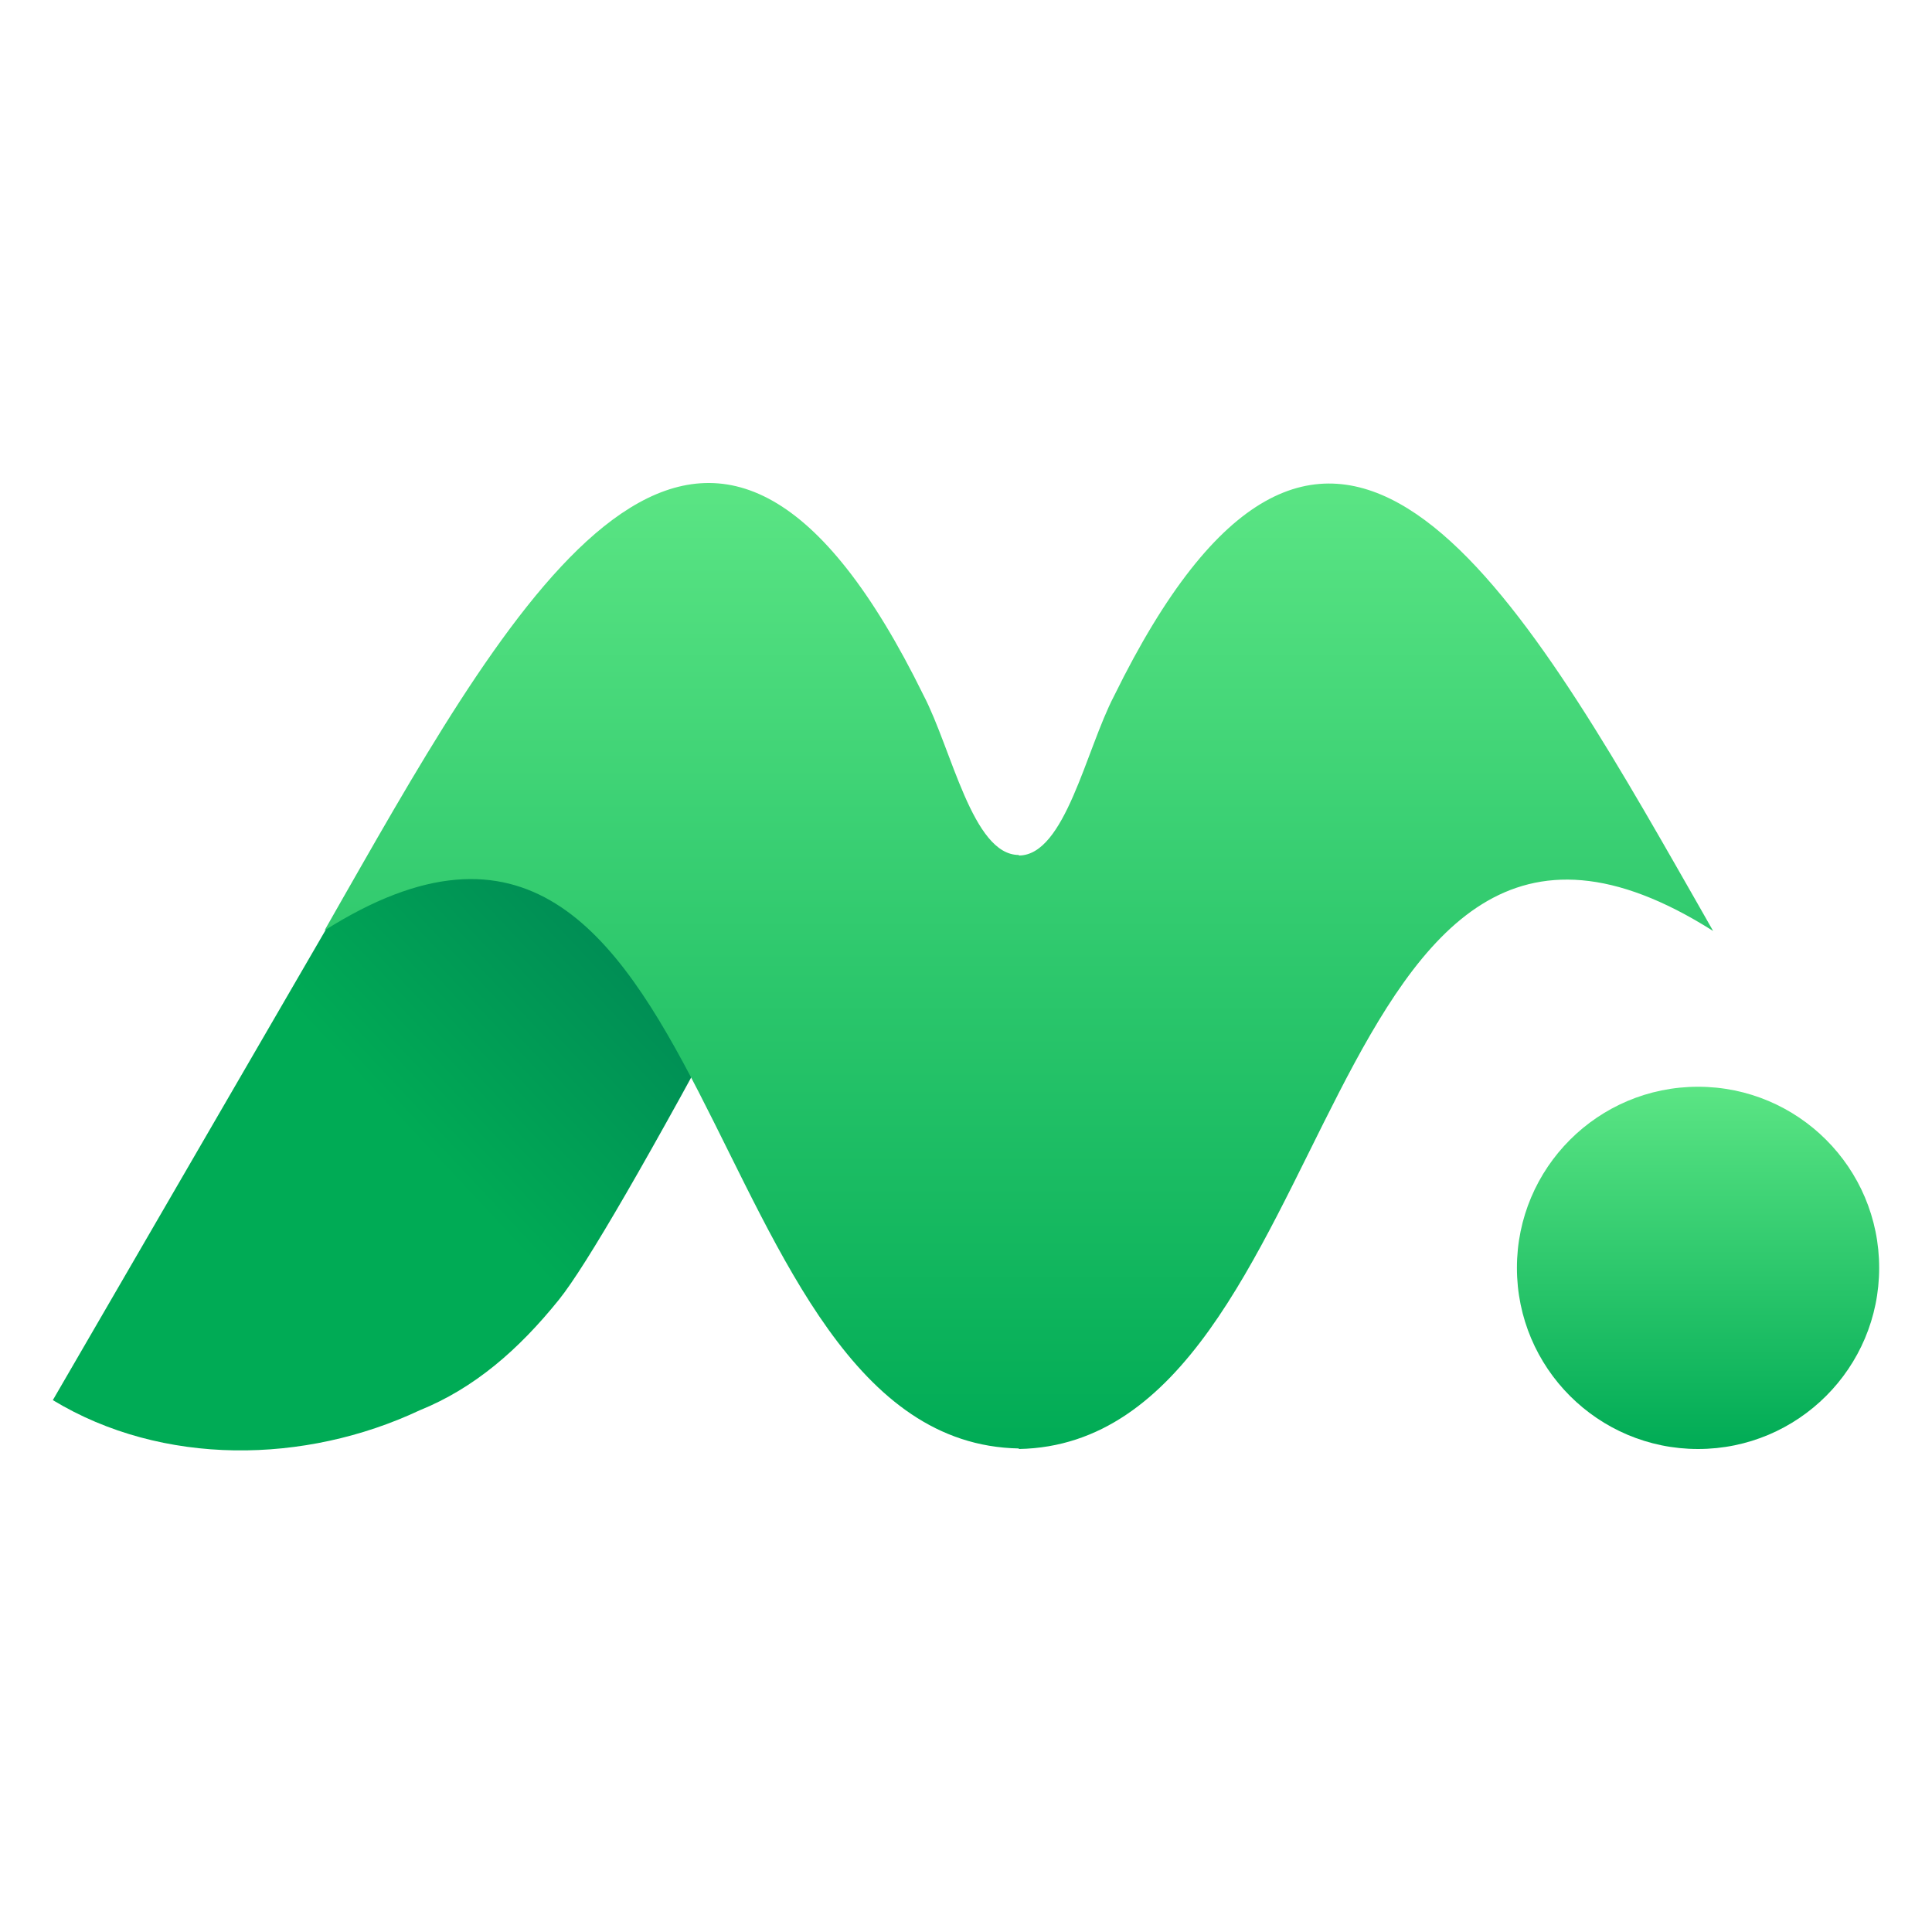
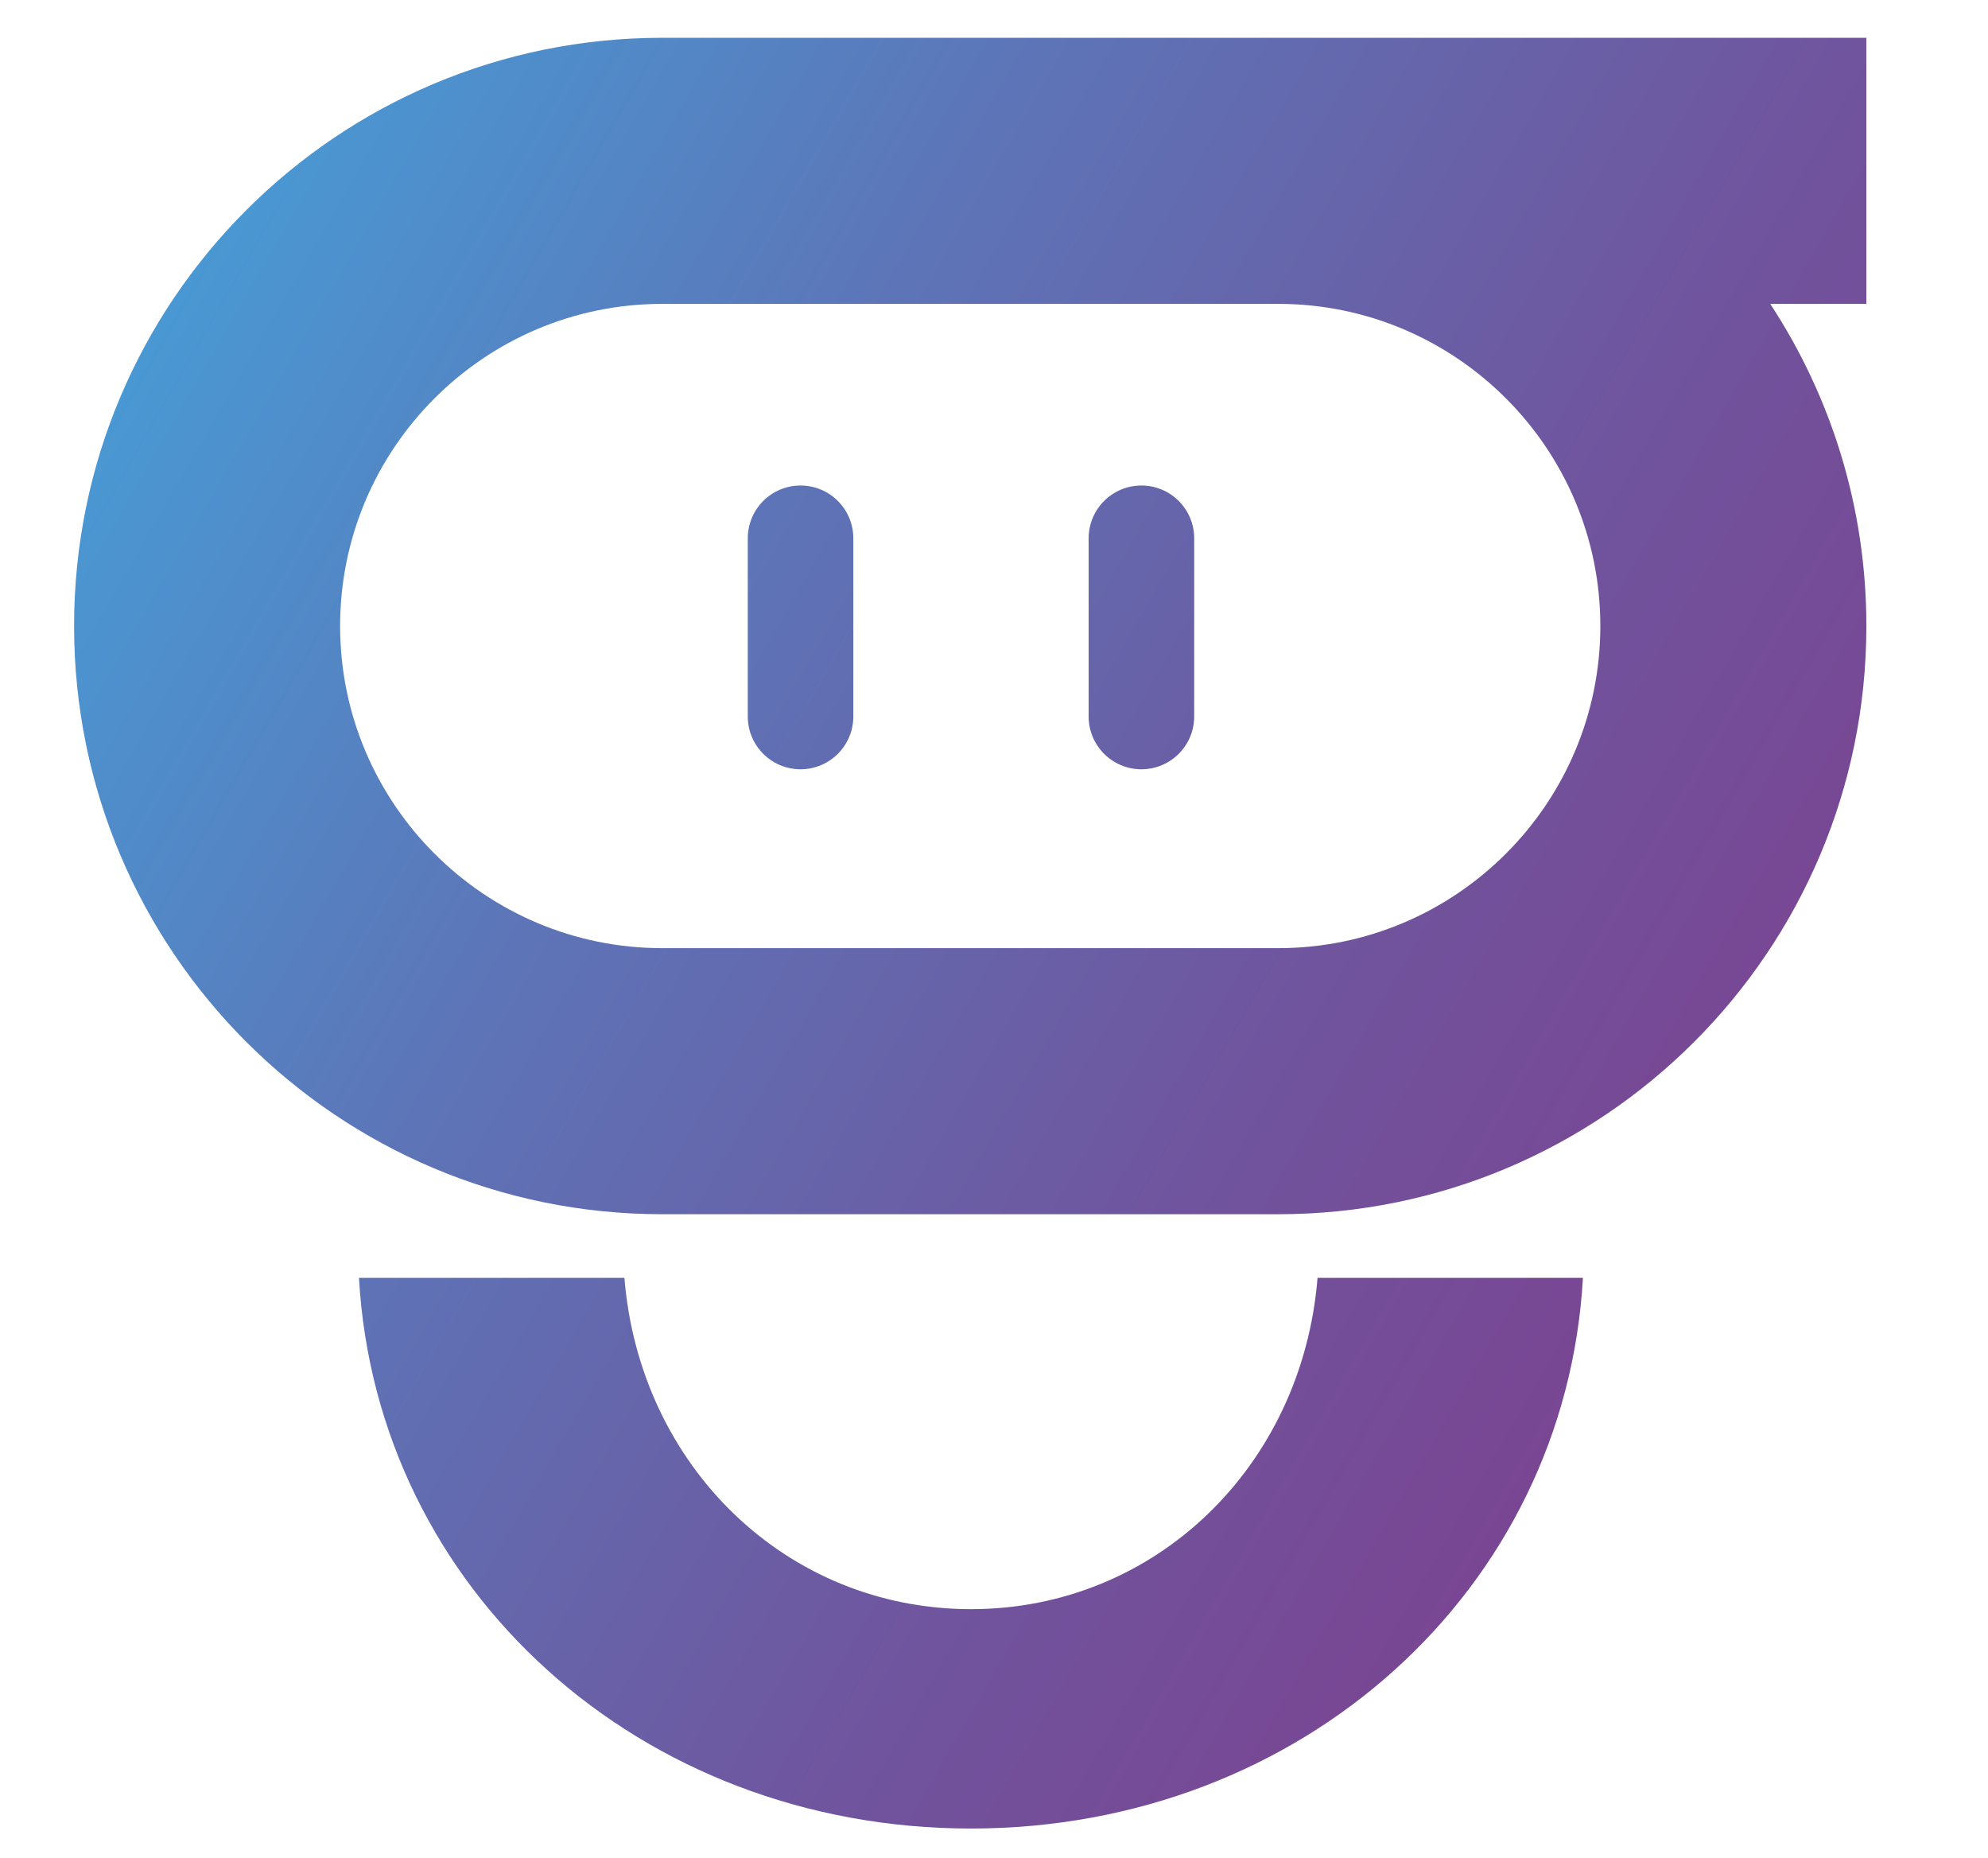
- <svg xmlns="http://www.w3.org/2000/svg" height="512" viewBox="0 0 512 512" width="512">
-   <linearGradient id="a" x1="100%" x2="50%" y1="5.663%" y2="50%">
-     <stop offset="0" stop-color="#007b55" />
-     <stop offset="1" stop-color="#00ab55" />
-   </linearGradient>
-   <linearGradient id="b" x1="50%" x2="50%" y1="0%" y2="100%">
-     <stop offset="0" stop-color="#5be584" />
-     <stop offset="1" stop-color="#00ab55" />
-   </linearGradient>
-   <g fill="none" fill-rule="evenodd" transform="translate(14 128)">
-     <path d="m92.807 83.107c44.289 22.889 46.308 23.935 46.401 23.98.012.009.642.333 44.793 23.153-26.072 48.54-42.693 77.266-49.868 86.179-10.759 13.37-22.495 23.493-36.93 29.334-30.346 14.262-68.07 14.929-97.202-2.704z" fill="url(#a)" />
-     <g fill="url(#b)">
-       <path d="m430.31 101.726c-46.271-80.956-94.1-157.228-149.043-45.344-7.516 14.383-12.995 42.337-25.267 42.337v-.142c-12.272 0-17.749-27.953-25.265-42.337-54.945-111.885-102.774-35.612-149.045 45.344-3.482 6.105-6.827 11.932-9.69 16.996 106.038-67.127 97.11 135.666 184 137.278v.142c86.891-1.611 77.962-204.405 184-137.28-2.861-5.062-6.206-10.889-9.69-16.994" />
-       <path d="m436 256c26.509 0 48-21.491 48-48s-21.491-48-48-48-48 21.491-48 48 21.491 48 48 48" />
-     </g>
-   </g>
+ <svg xmlns="http://www.w3.org/2000/svg" id="Livello_1" data-name="Livello 1" viewBox="0 0 684 639">
+   <defs>
+     <style>
+       .cls-1 {
+         fill: url(#Sfumatura_senza_nome_111);
+       }
+     </style>
+     <linearGradient id="Sfumatura_senza_nome_111" data-name="Sfumatura senza nome 111" x1="592.54" y1="398.71" x2="64.34" y2="93.76" gradientUnits="userSpaceOnUse">
+       <stop offset="0" stop-color="#794693" />
+       <stop offset=".22" stop-color="#71529c" />
+       <stop offset=".63" stop-color="#5e73b6" />
+       <stop offset="1" stop-color="#4998d3" />
+     </linearGradient>
+   </defs>
+   <path class="cls-1" d="M123.53,439.57h91.31c5.28,64.9,55.85,113.96,119.24,113.96s113.96-49.06,119.24-113.96h91.31s0,0,0,0c-6.04,107.16-96.6,189.42-210.56,189.42s-204.52-82.26-210.56-189.42c0,0,0,0,0,0ZM293.6,246.46v-61.29c0-10.03-8.13-18.16-18.16-18.16h0c-10.03,0-18.16,8.13-18.16,18.16v61.29c0,10.03,8.13,18.16,18.16,18.16h0c10.03,0,18.16-8.13,18.16-18.16ZM410.88,246.46v-61.29c0-10.03-8.13-18.16-18.16-18.16h0c-10.03,0-18.16,8.13-18.16,18.16v61.29c0,10.03,8.13,18.16,18.16,18.16h0c10.03,0,18.16-8.13,18.16-18.16ZM642.16,13H227.83C116.08,13,25.49,103.59,25.49,215.34s90.59,202.34,202.34,202.34h211.98c111.75,0,202.34-90.59,202.34-202.34,0-40.92-12.18-78.97-33.07-110.81h33.07V13ZM550.62,215.34c0,61.1-49.71,110.81-110.81,110.81h-211.98c-61.1,0-110.81-49.71-110.81-110.81s49.71-110.81,110.81-110.81h211.98c61.1,0,110.81,49.71,110.81,110.81Z" />
</svg>
